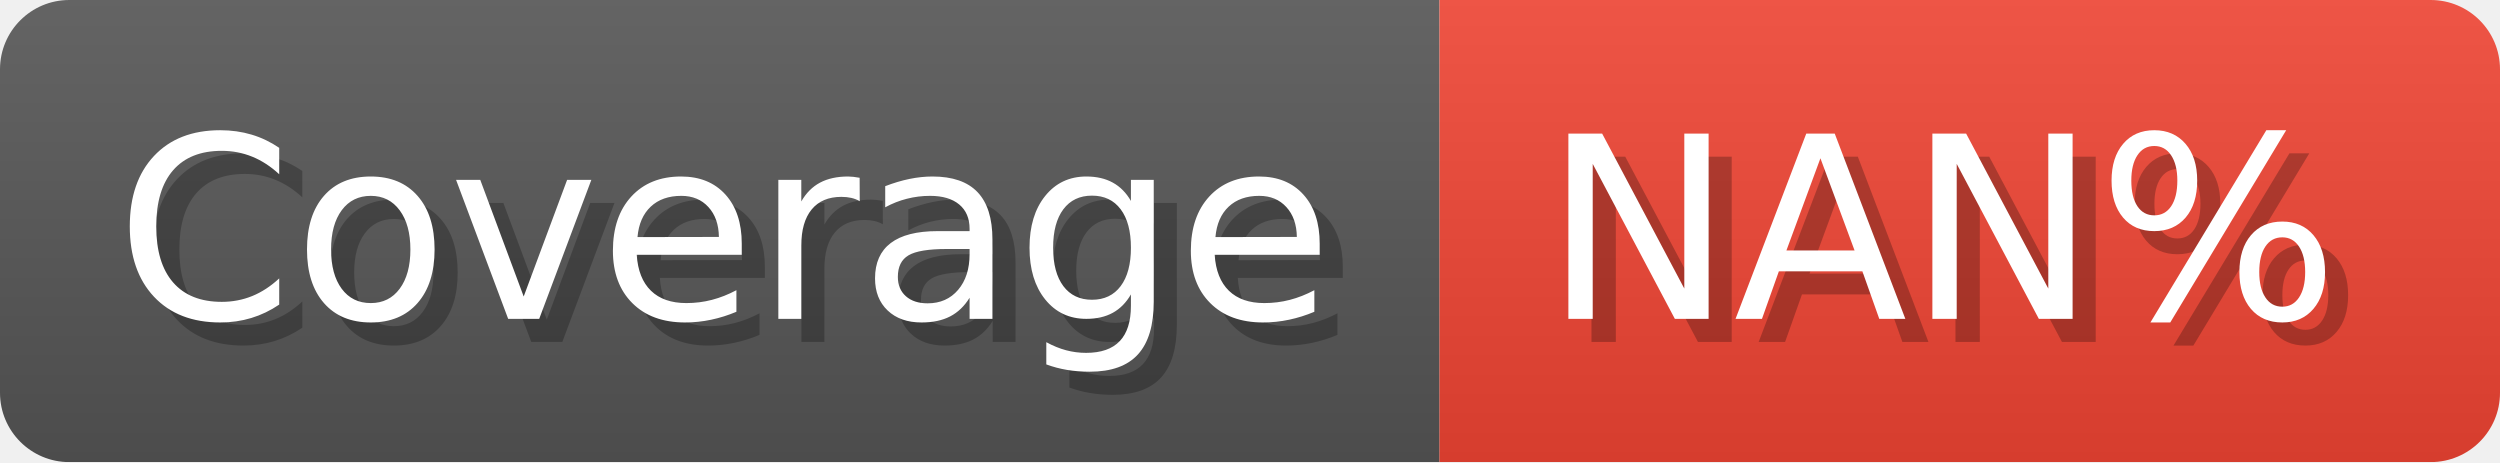
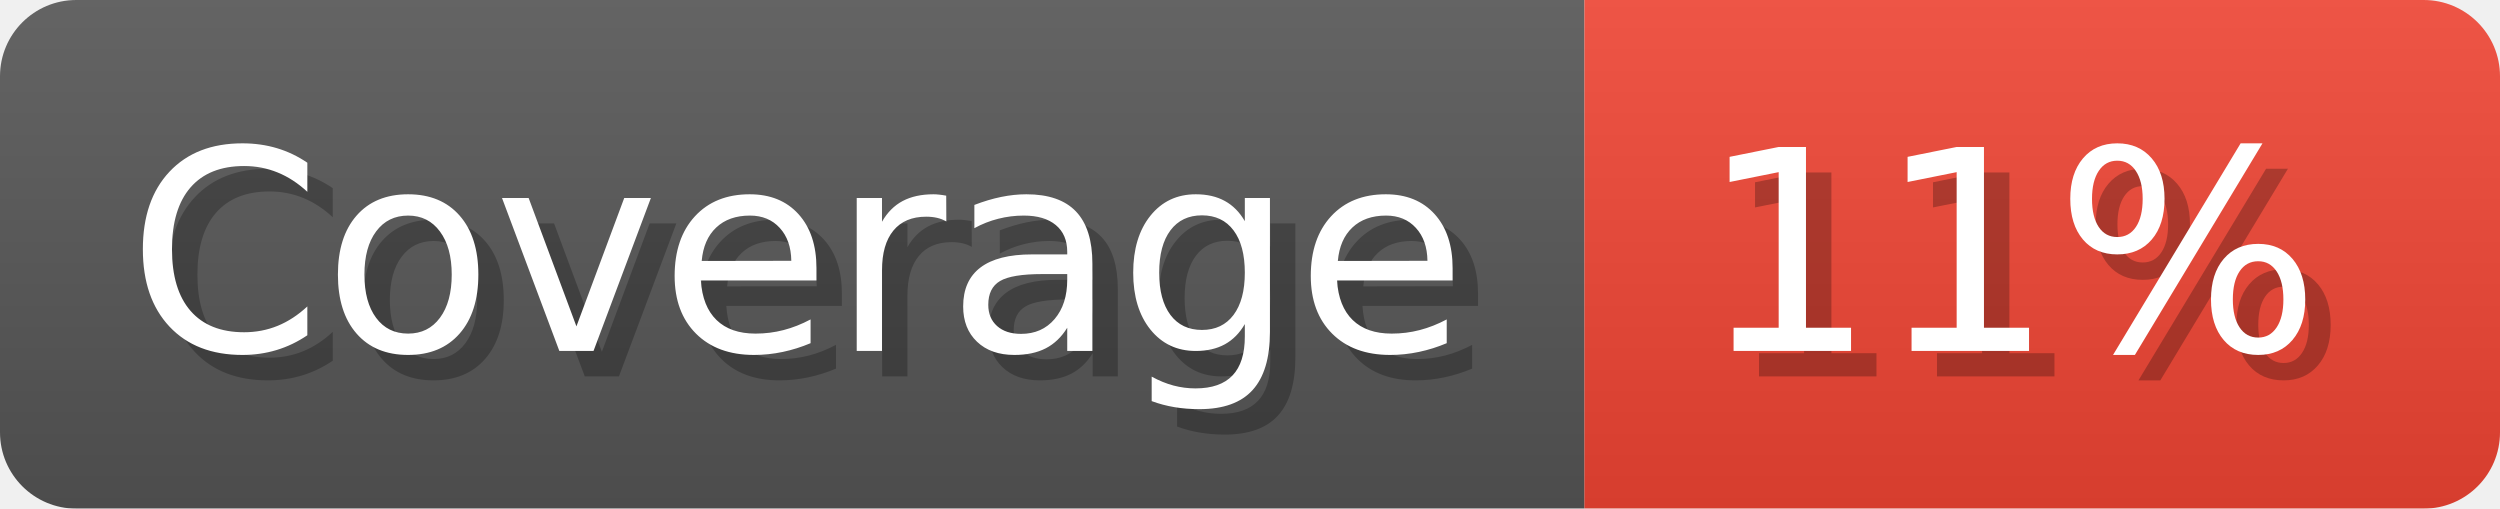
- <svg xmlns="http://www.w3.org/2000/svg" width="108.2" height="20" viewBox="0 0 1082 200" role="img" aria-label="Coverage: NAN%">
+ <svg xmlns="http://www.w3.org/2000/svg" width="98.3" height="20" viewBox="0 0 983 200" role="img" aria-label="Coverage: 11%">
  <linearGradient id="a" x2="0" y2="100%">
    <stop offset="0" stop-opacity=".1" stop-color="#EEE" />
    <stop offset="1" stop-opacity=".1" />
  </linearGradient>
  <mask id="m">
-     <rect width="1082" height="200" rx="30" fill="#FFF" />
+     <rect width="983" height="200" rx="30" fill="#FFF" />
  </mask>
  <g mask="url(#m)">
    <rect width="623" height="200" fill="#555" />
-     <rect width="459" height="200" fill="#E43" x="623" />
-     <rect width="1082" height="200" fill="url(#a)" />
+     <rect width="360" height="200" fill="#E43" x="623" />
+     <rect width="983" height="200" fill="url(#a)" />
  </g>
  <g aria-hidden="true" fill="#fff" text-anchor="start" font-family="Verdana,DejaVu Sans,sans-serif" font-size="110">
    <text x="60" y="148" textLength="523" fill="#000" opacity="0.25">Coverage</text>
    <text x="50" y="138" textLength="523">Coverage</text>
-     <text x="678" y="148" textLength="359" fill="#000" opacity="0.25">NAN%</text>
-     <text x="668" y="138" textLength="359">NAN%</text>
+     <text x="678" y="148" textLength="260" fill="#000" opacity="0.25">11%</text>
+     <text x="668" y="138" textLength="260">11%</text>
  </g>
</svg>
